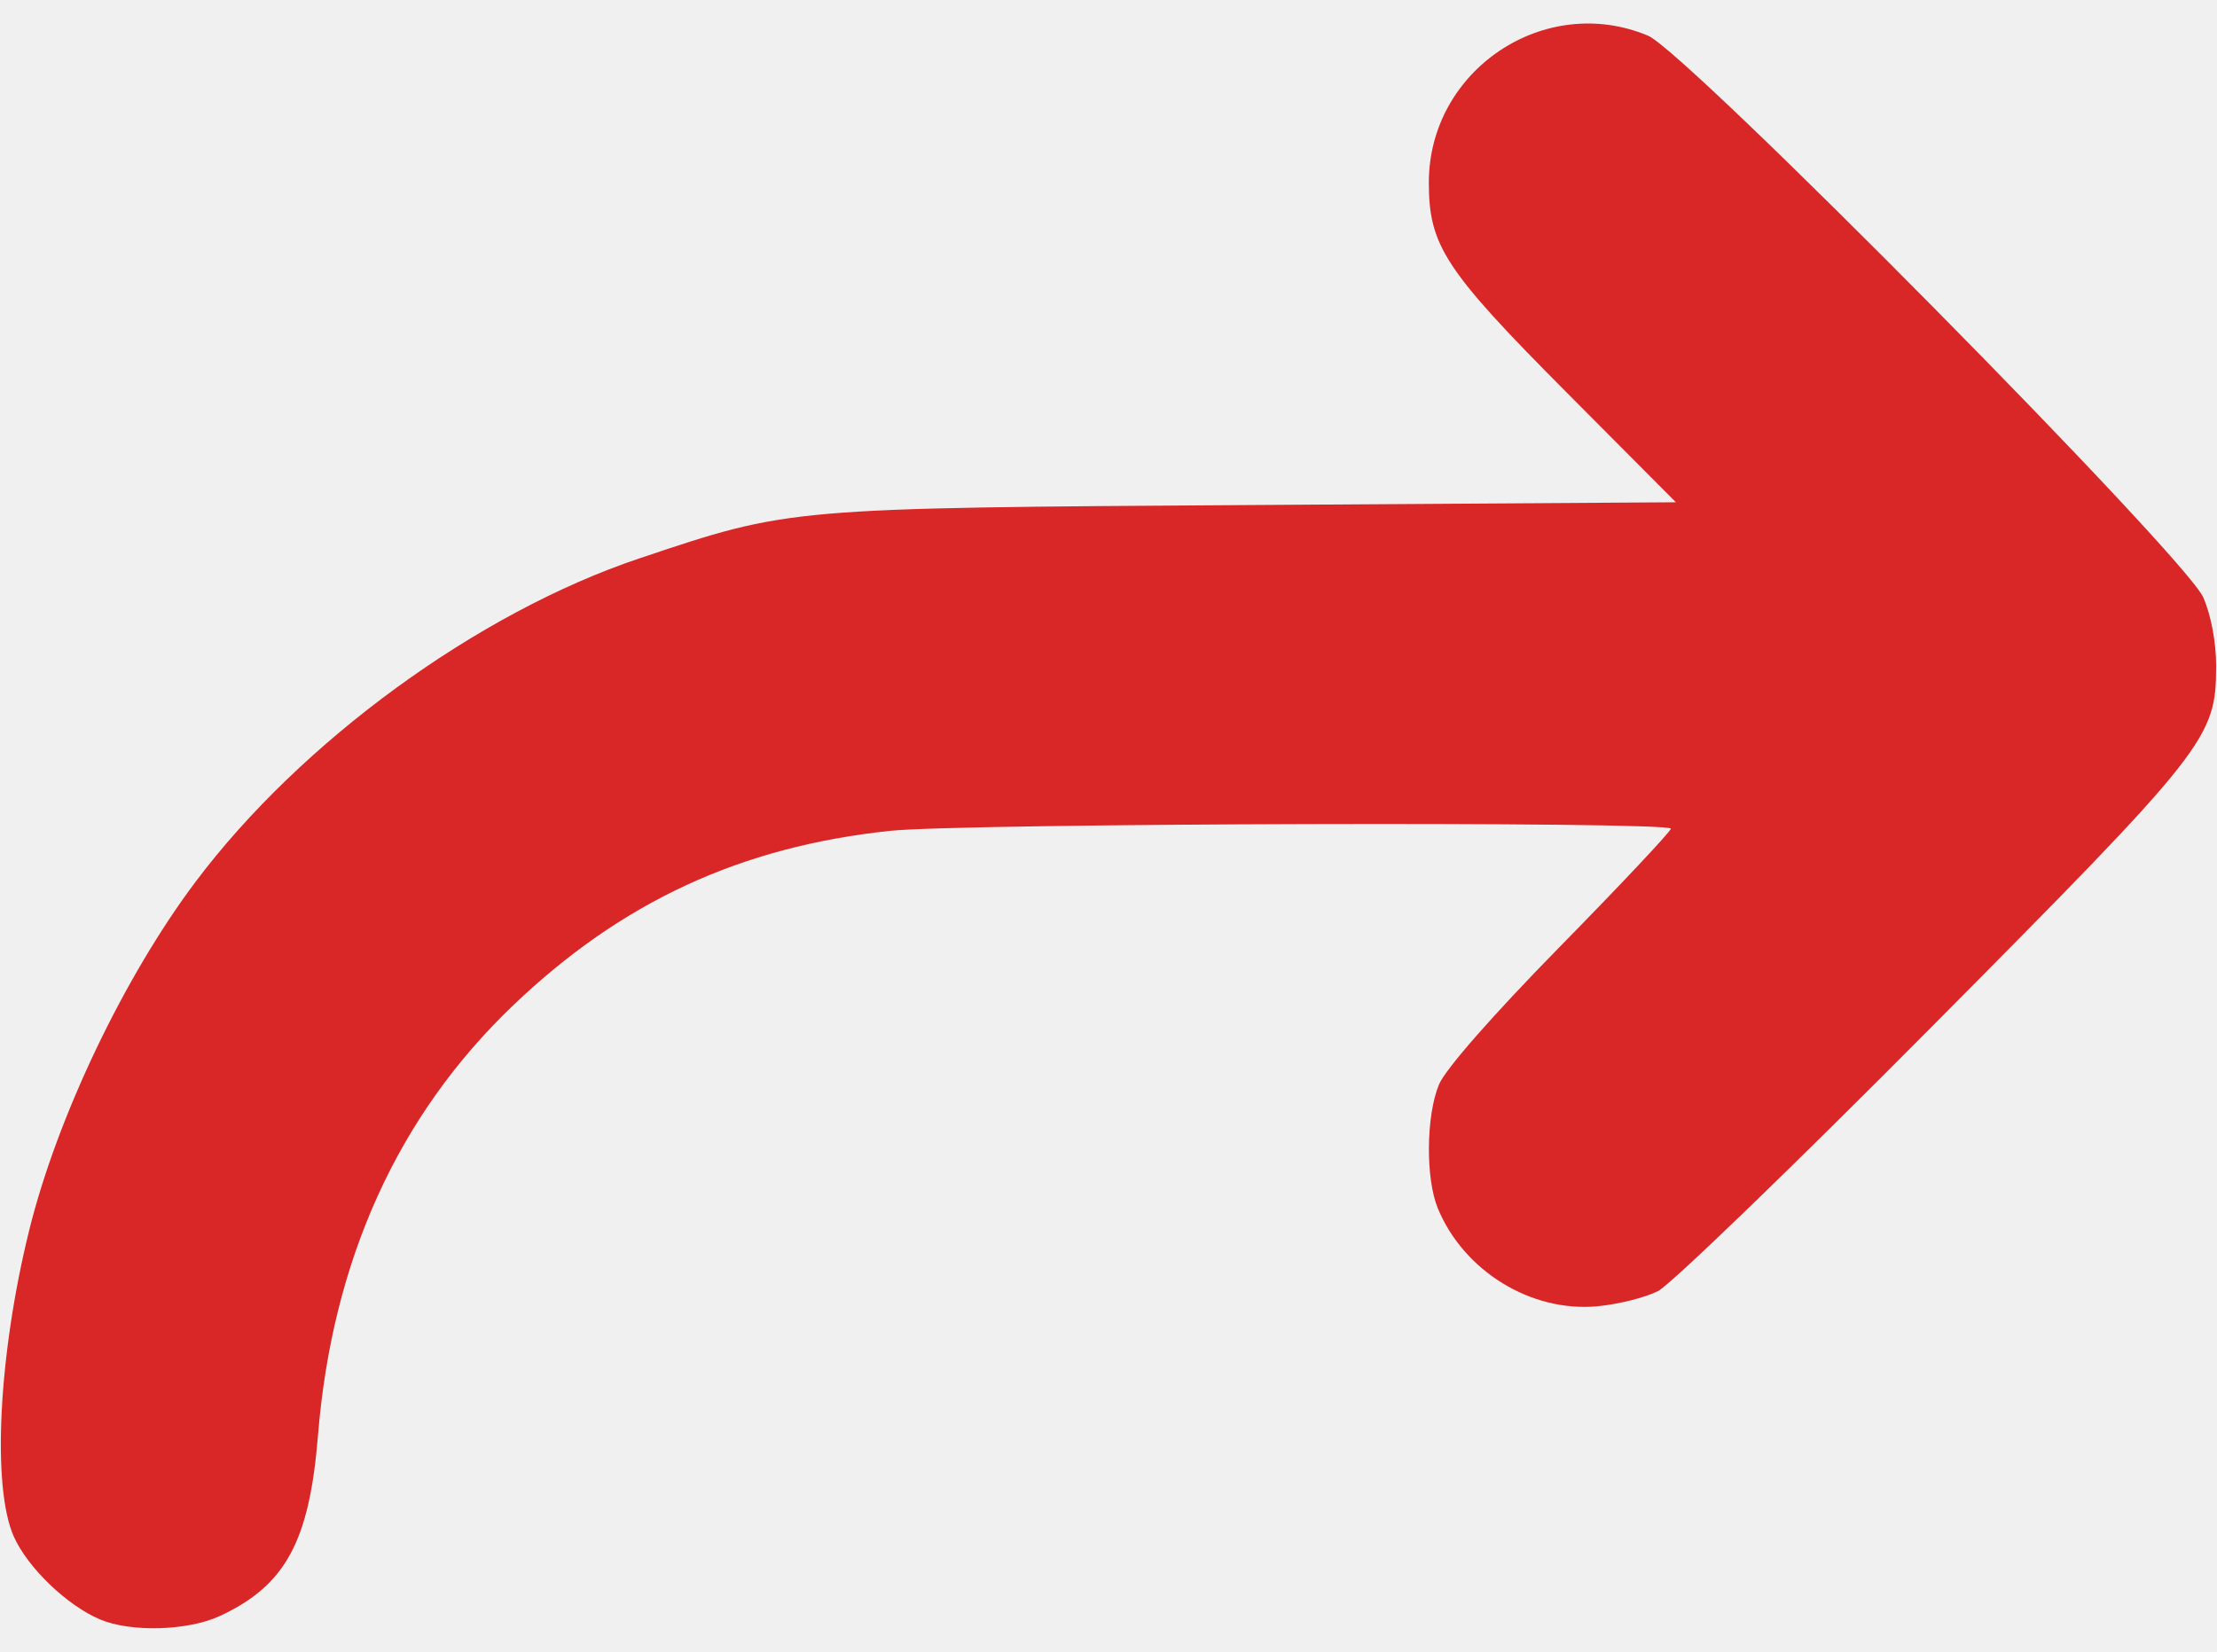
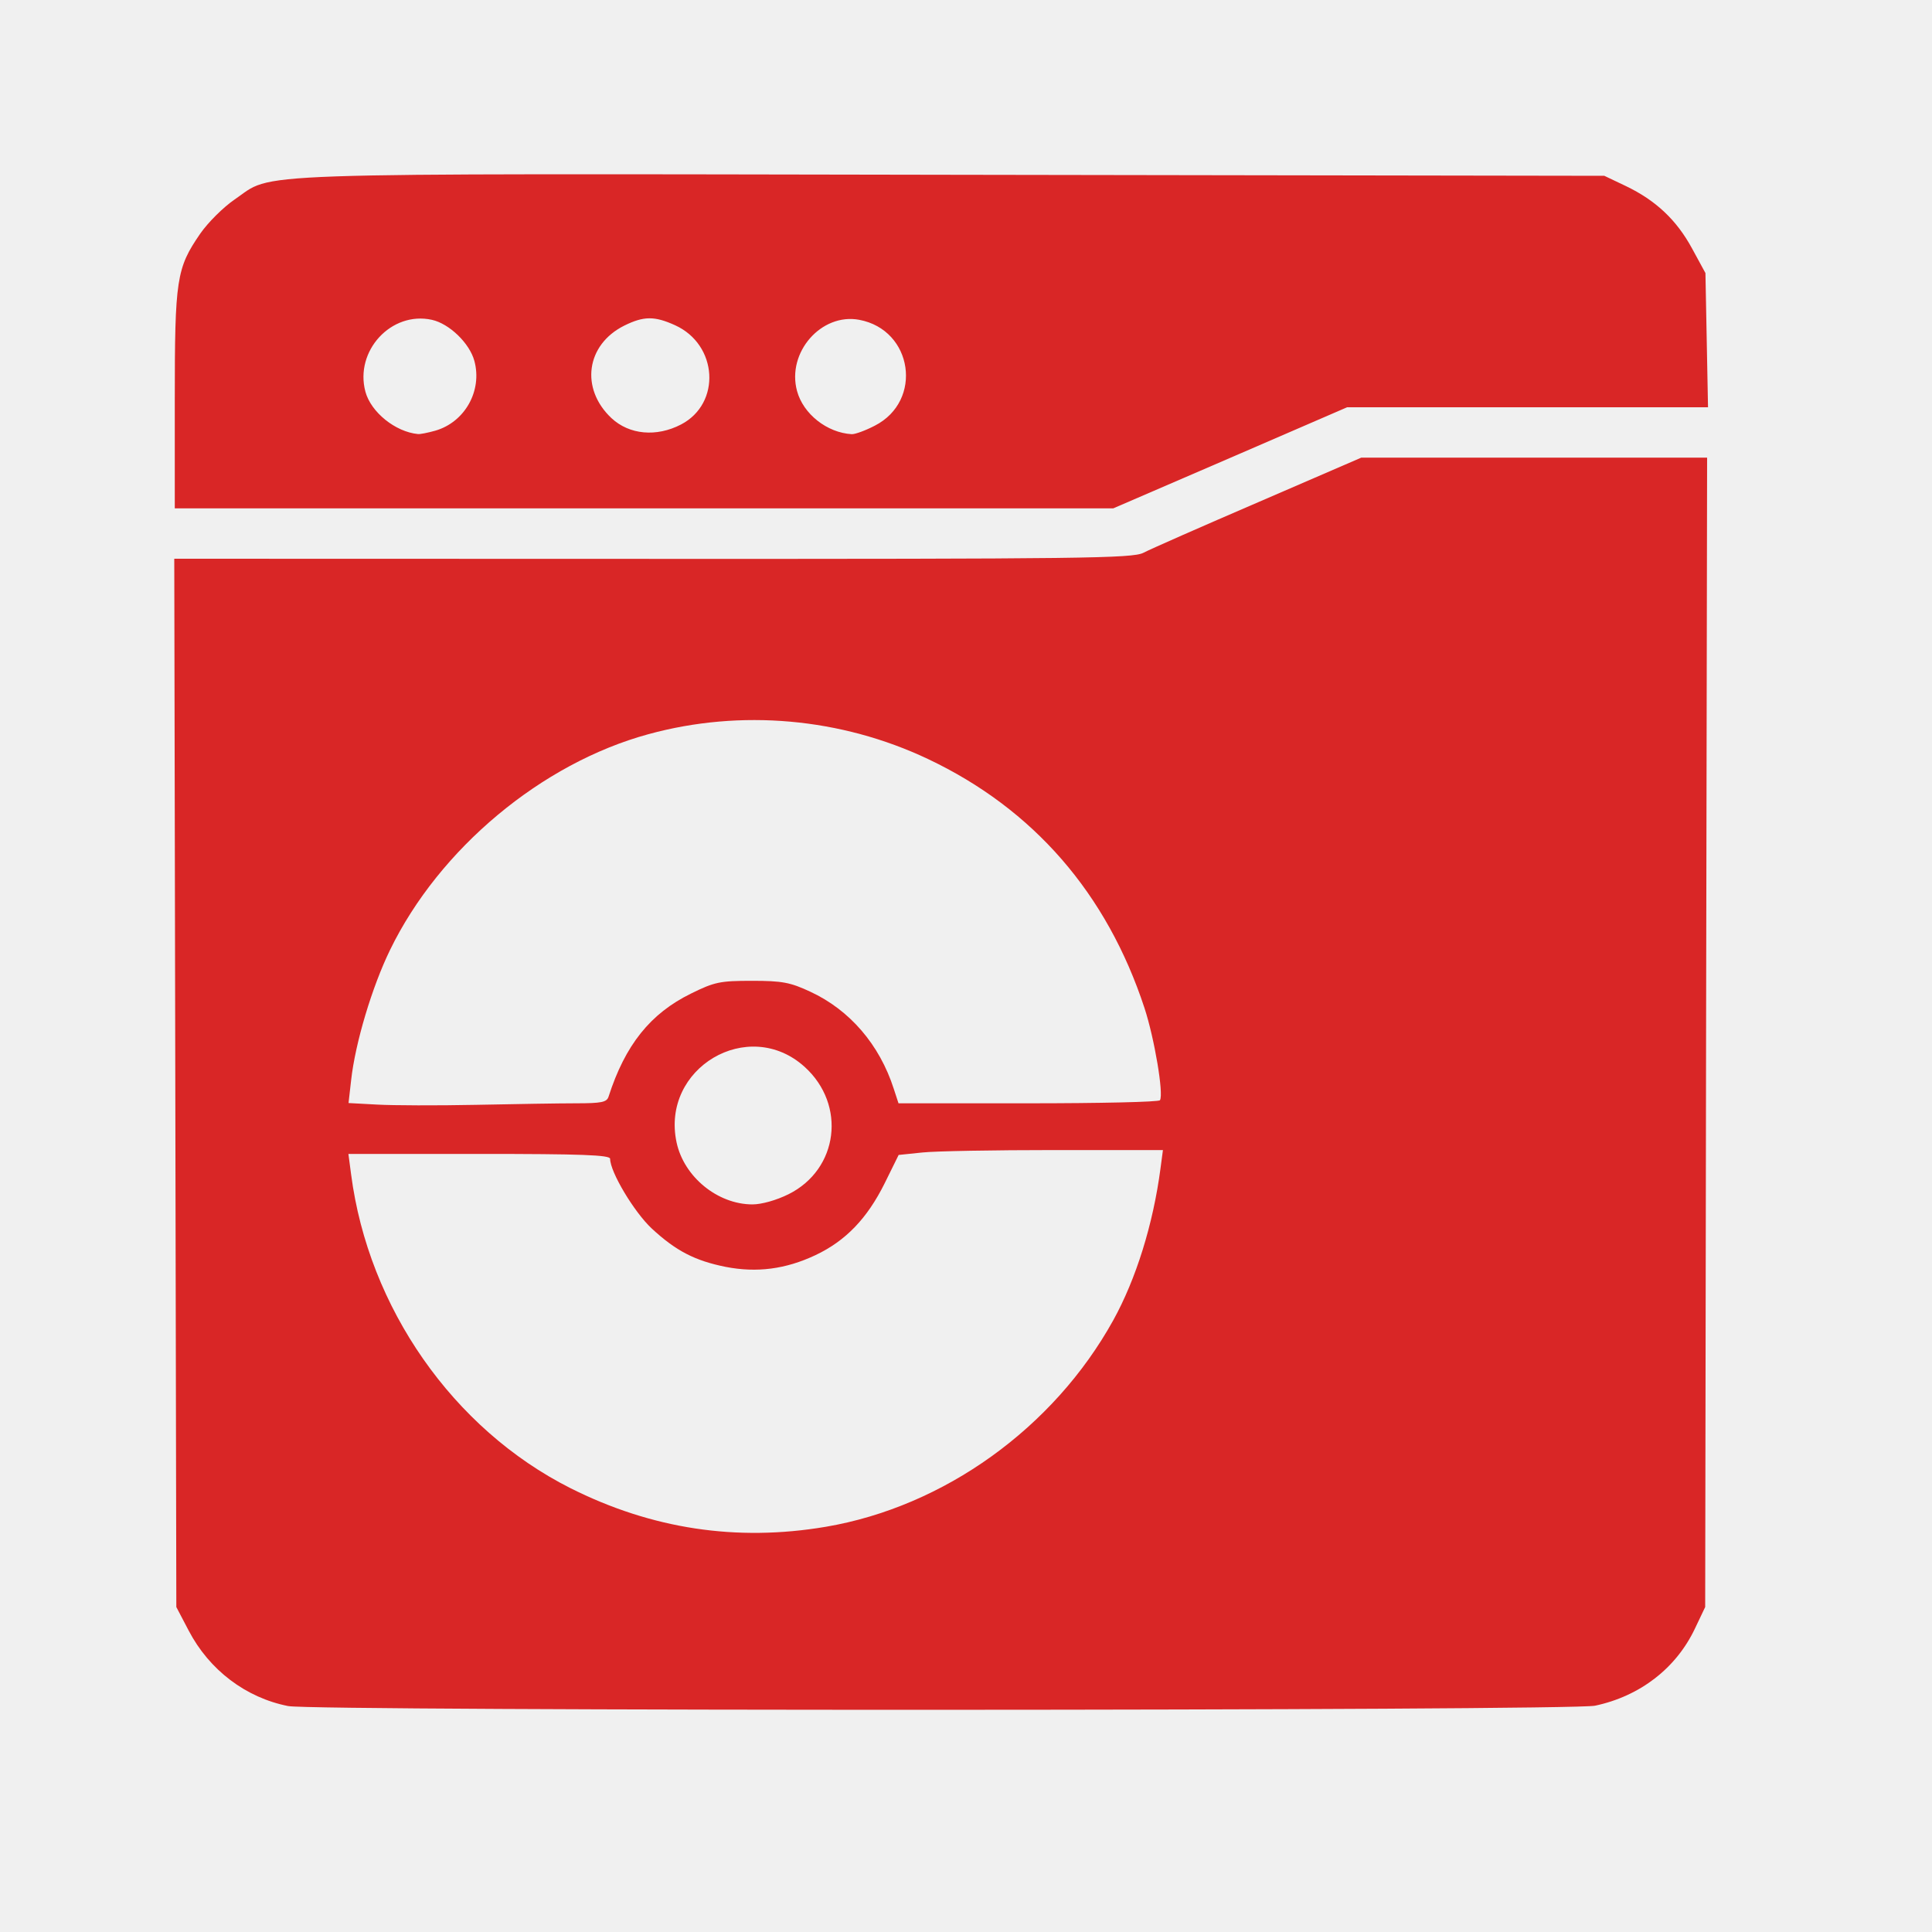
- <svg xmlns="http://www.w3.org/2000/svg" width="51" height="38" viewBox="0 0 51 38" fill="none">
-   <g clip-path="url(#clip0_290_9710)">
-     <path d="M5.064 37.174C6.57 36.471 7.117 35.463 7.315 33.025C7.641 28.995 9.151 25.665 11.8 23.133C14.295 20.748 17.033 19.479 20.473 19.114C22.139 18.937 38.437 18.892 38.437 19.064C38.437 19.125 37.291 20.345 35.889 21.774C34.335 23.359 33.247 24.599 33.101 24.953C32.805 25.672 32.792 27.108 33.075 27.796C33.671 29.241 35.217 30.192 36.742 30.052C37.221 30.008 37.851 29.85 38.141 29.702C38.432 29.554 41.273 26.81 44.455 23.604C50.797 17.214 50.977 16.985 50.98 15.317C50.98 14.78 50.864 14.157 50.686 13.747C50.279 12.812 38.795 1.191 37.912 0.821C35.534 -0.175 32.869 1.611 32.869 4.2C32.869 5.65 33.237 6.212 36.026 9.016L38.553 11.555L28.855 11.618C18.094 11.687 18.184 11.68 14.702 12.848C10.987 14.096 6.926 17.056 4.499 20.286C2.855 22.474 1.317 25.695 0.672 28.302C-0.037 31.17 -0.189 34.218 0.319 35.353C0.639 36.067 1.543 36.935 2.299 37.255C3.013 37.557 4.326 37.519 5.064 37.174Z" fill="#D92626" />
-   </g>
-   <defs>
-     <clipPath id="clip0_290_9710">
-       <rect width="51" height="38" fill="white" />
-     </clipPath>
-   </defs>
+ <svg xmlns="http://www.w3.org/2000/svg" width="15" height="15" viewBox="0 0 15 15" fill="none">
+   <path d="M2.238 13.246C1.908 13.181 1.625 12.966 1.465 12.66L1.369 12.477L1.361 8.408L1.353 4.338L5.069 4.339C8.407 4.34 8.793 4.335 8.877 4.292C8.928 4.265 9.33 4.088 9.769 3.899L10.569 3.553H13.254L13.246 8.015L13.239 12.477L13.16 12.643C13.014 12.952 12.733 13.169 12.384 13.243C12.192 13.284 2.444 13.286 2.239 13.246L2.238 13.246ZM6.411 11.854C7.329 11.698 8.18 11.087 8.643 10.251C8.82 9.931 8.953 9.505 9.01 9.072L9.029 8.929H8.186C7.722 8.929 7.26 8.937 7.16 8.948L6.977 8.967L6.869 9.186C6.733 9.46 6.566 9.634 6.331 9.745C6.1 9.854 5.876 9.883 5.634 9.836C5.395 9.788 5.248 9.712 5.06 9.538C4.923 9.41 4.737 9.099 4.737 8.997C4.737 8.967 4.513 8.959 3.721 8.959H2.705L2.726 9.118C2.861 10.154 3.518 11.094 4.427 11.553C5.059 11.871 5.718 11.971 6.411 11.854ZM6.122 9.272C6.51 9.079 6.573 8.578 6.247 8.283C5.811 7.889 5.129 8.292 5.253 8.87C5.31 9.136 5.57 9.35 5.841 9.351C5.913 9.351 6.027 9.319 6.122 9.272ZM4.471 8.566C4.67 8.566 4.711 8.558 4.725 8.514C4.854 8.113 5.049 7.869 5.365 7.714C5.547 7.624 5.591 7.615 5.838 7.615C6.073 7.615 6.136 7.627 6.292 7.7C6.598 7.842 6.829 8.111 6.939 8.453L6.976 8.566H7.984C8.538 8.566 8.998 8.556 9.006 8.542C9.036 8.494 8.963 8.062 8.886 7.827C8.594 6.937 8.024 6.281 7.205 5.893C6.529 5.573 5.752 5.504 5.035 5.7C4.205 5.926 3.411 6.589 3.029 7.374C2.889 7.661 2.758 8.097 2.726 8.388L2.706 8.564L2.928 8.576C3.051 8.583 3.395 8.584 3.692 8.578C3.99 8.572 4.34 8.566 4.471 8.566Z" fill="#D92626" />
+   <path d="M1.357 3.106C1.357 2.165 1.37 2.083 1.554 1.815C1.614 1.728 1.734 1.609 1.82 1.55C2.138 1.335 1.75 1.348 7.384 1.357L12.456 1.365L12.622 1.444C12.856 1.556 13.017 1.708 13.137 1.929L13.241 2.12L13.251 2.641L13.261 3.162H10.459L9.551 3.555L8.643 3.947H1.357L1.357 3.106ZM3.379 3.344C3.609 3.278 3.746 3.034 3.683 2.802C3.646 2.665 3.489 2.513 3.353 2.483C3.038 2.414 2.752 2.724 2.837 3.041C2.88 3.2 3.069 3.353 3.245 3.37C3.262 3.372 3.322 3.36 3.379 3.344ZM5.287 3.296C5.601 3.133 5.574 2.676 5.241 2.525C5.082 2.453 4.999 2.453 4.847 2.528C4.55 2.676 4.503 3.017 4.748 3.247C4.886 3.375 5.096 3.395 5.287 3.296ZM6.792 3.305C7.169 3.112 7.088 2.561 6.671 2.483C6.377 2.428 6.107 2.736 6.188 3.035C6.236 3.214 6.421 3.36 6.613 3.371C6.639 3.372 6.719 3.343 6.792 3.305Z" fill="#D92626" />
</svg>
